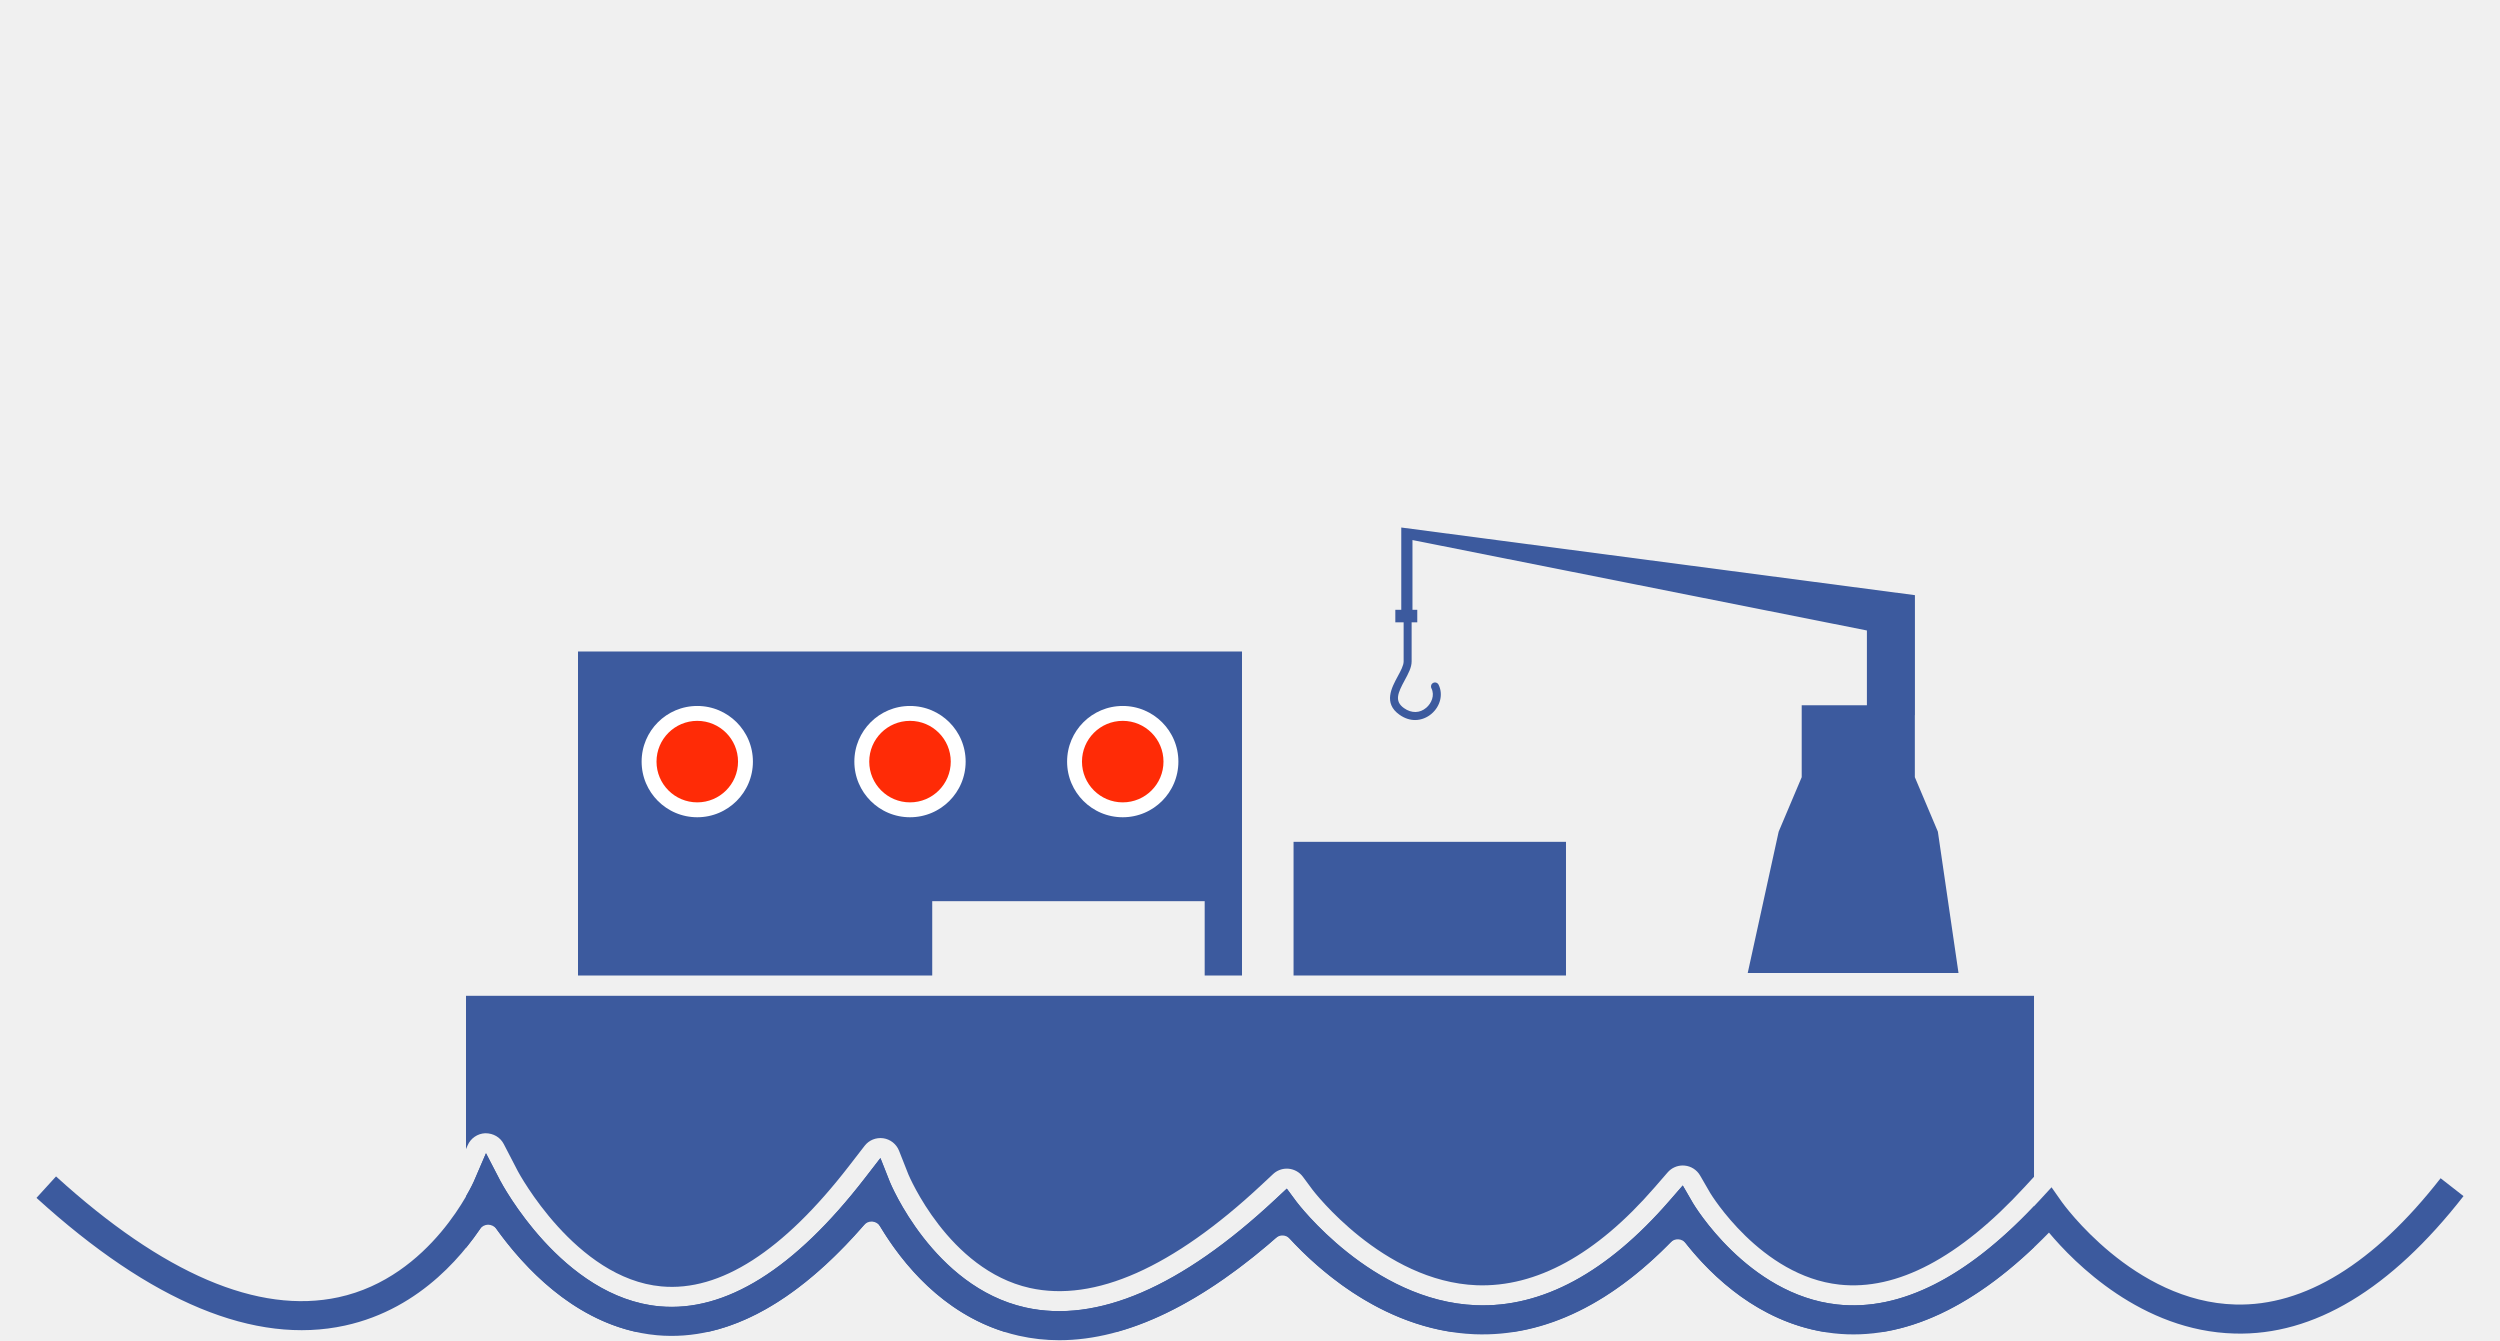
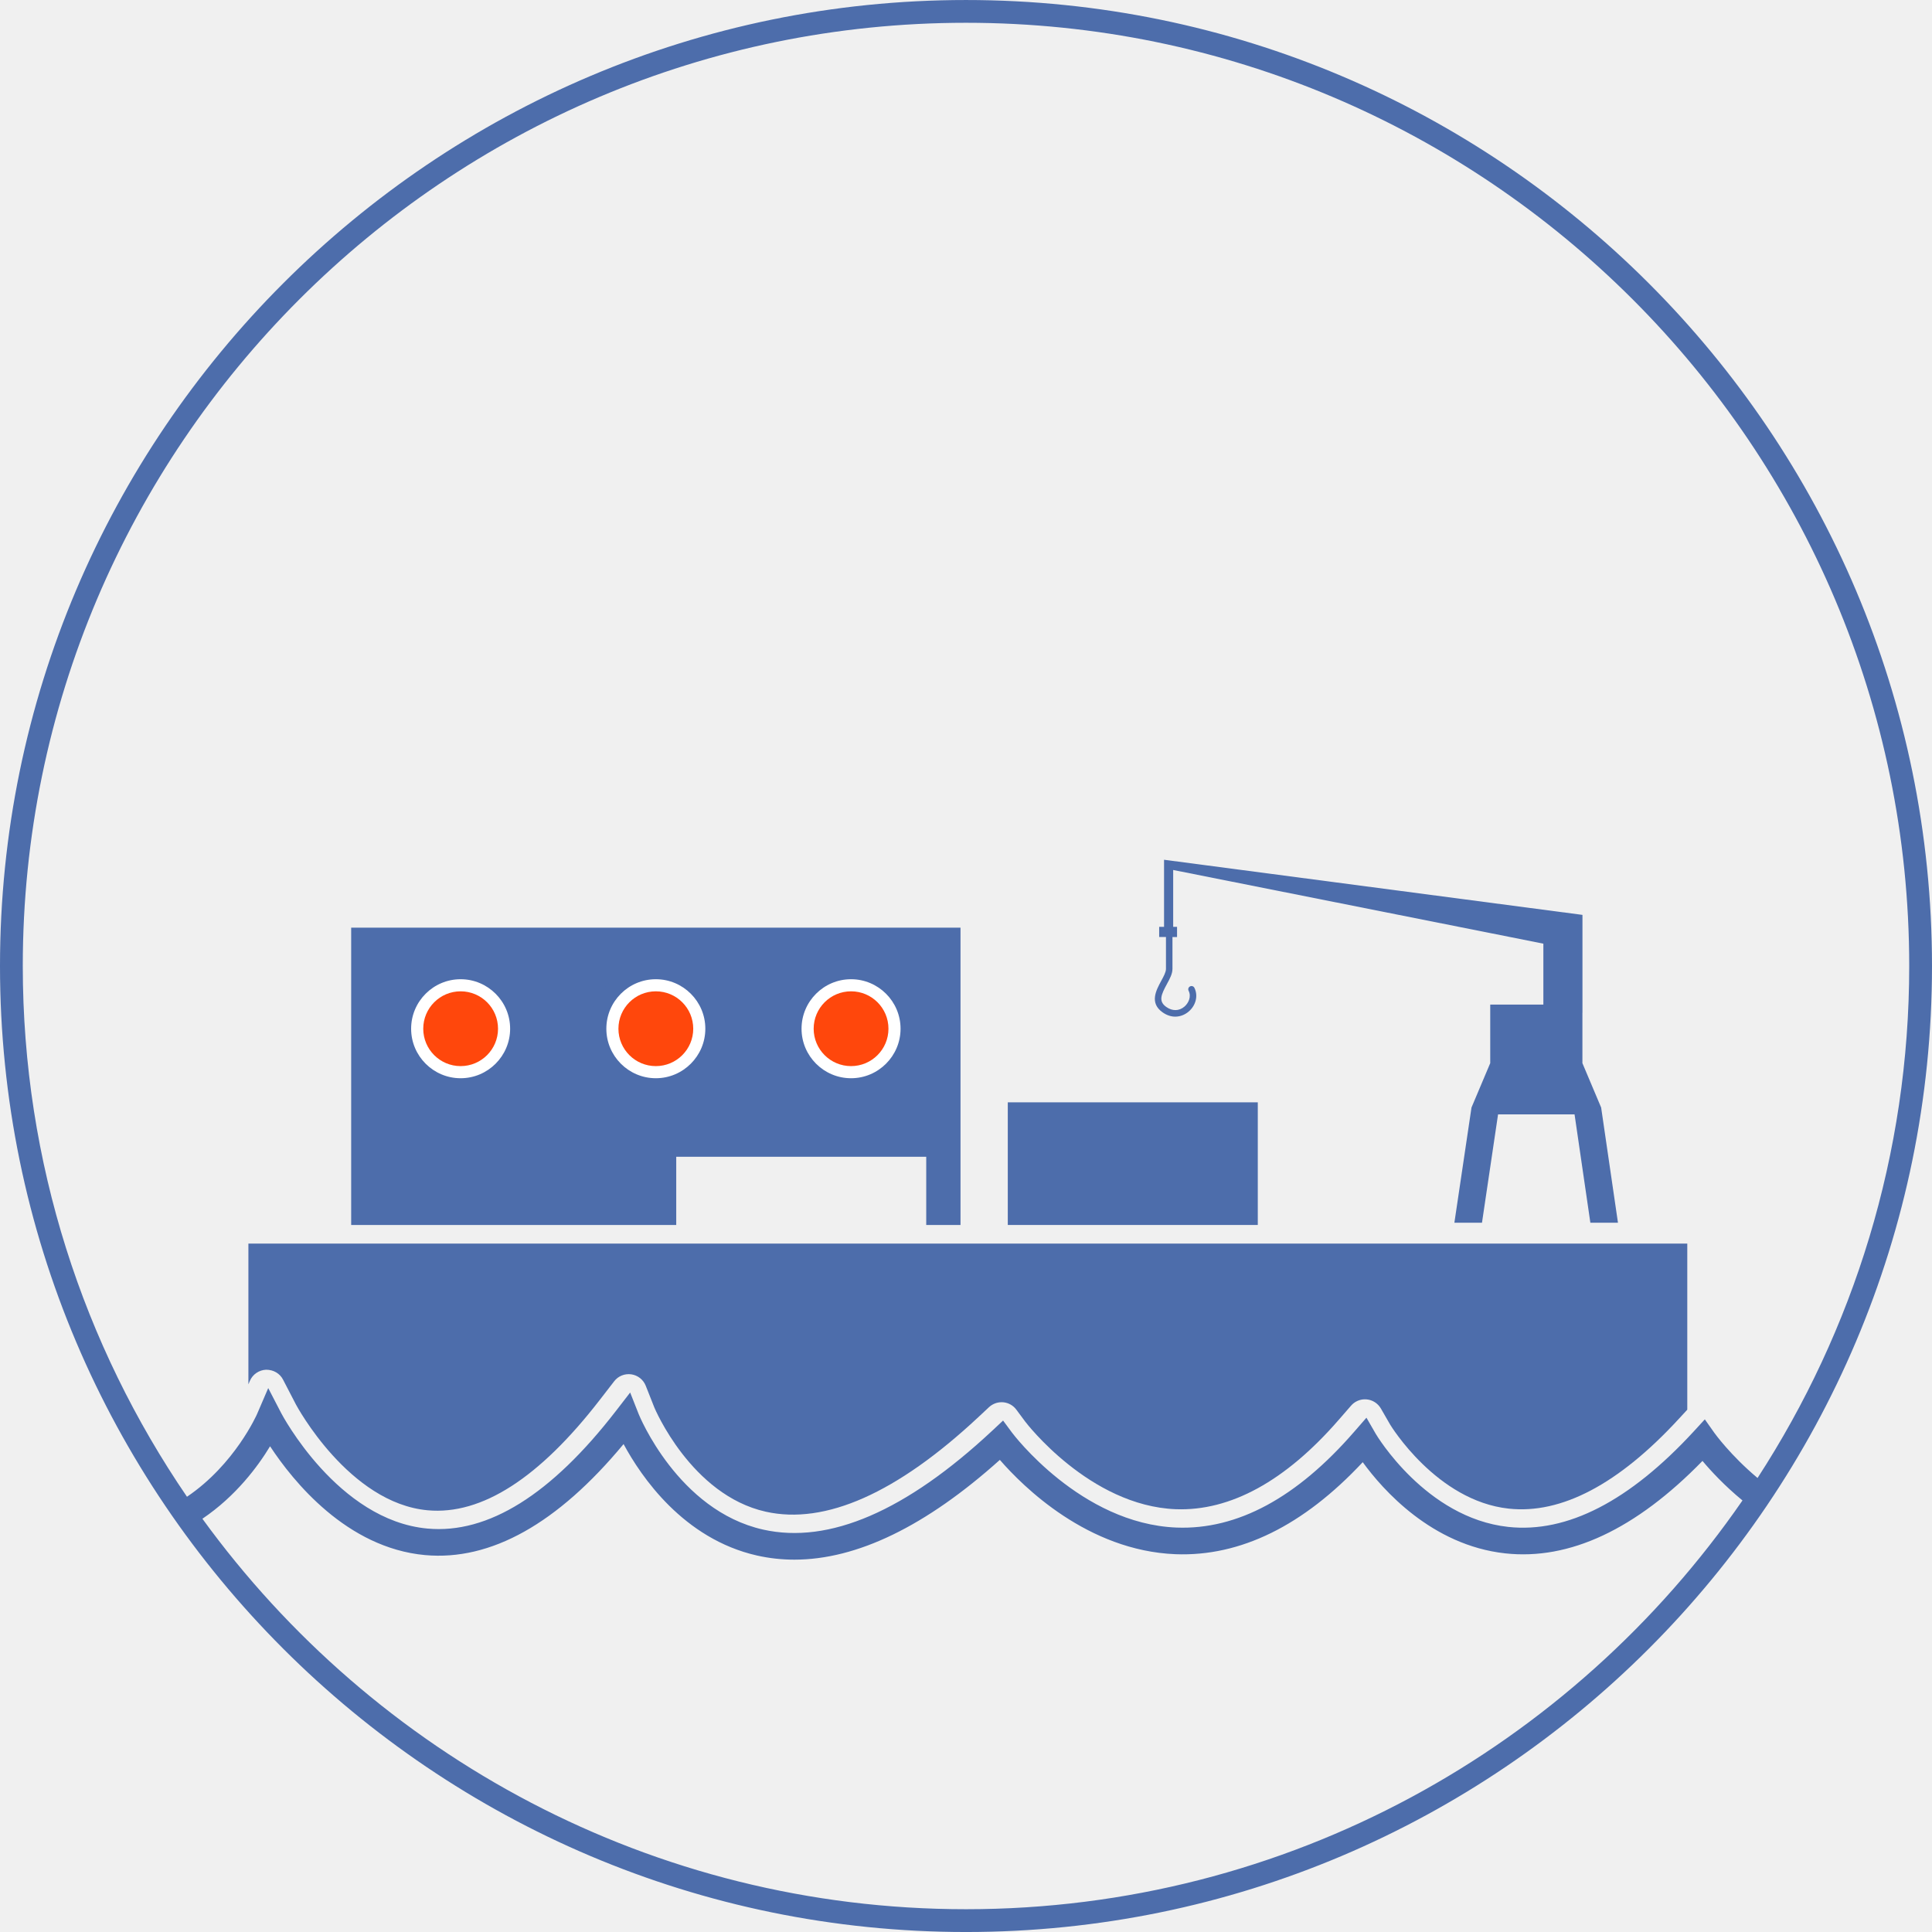
- <svg xmlns="http://www.w3.org/2000/svg" version="1.1" id="Ebene_1" x="0px" y="0px" width="250px" height="134.021px" viewBox="0 0 250 134.021" enable-background="new 0 0 250 134.021" xml:space="preserve">
+ <svg xmlns="http://www.w3.org/2000/svg" version="1.1" id="Ebene_1" x="0px" y="0px" width="146.021px" height="146.021px" viewBox="36.586 -6 146.021 146.021" enable-background="new 36.586 -6 146.021 146.021" xml:space="preserve">
  <g>
    <g>
-       <polygon fill="#3C5A9E" points="57.8,65.15 57.8,97.551 93.223,97.551 93.223,90.118 120.468,90.118 120.468,97.551 124.2,97.551     124.2,65.15   " />
-       <rect x="129.355" y="84.183" fill="#3C5A9E" width="27.244" height="13.367" />
-       <g>
-         <path fill="#3C5A9E" d="M180.17,70.53v7.189l-2.303,5.446l-3.096,14.138h21.08l-2.064-14.138l-2.303-5.446v-6.204h0.008V63.05     v-1.134v-2.4l-51.365-6.765v0.232v0.801v7.199h-0.594v1.248h0.83v3.92c0,0.396-0.3,0.95-0.589,1.484     c-0.614,1.134-1.454,2.686,0.168,3.834c0.539,0.382,1.073,0.535,1.565,0.535c0.652-0.001,1.23-0.269,1.647-0.626     c0.889-0.763,1.178-1.96,0.702-2.91c-0.099-0.198-0.34-0.278-0.536-0.179c-0.198,0.099-0.278,0.339-0.179,0.536     c0.362,0.726-0.01,1.518-0.508,1.945c-0.649,0.558-1.482,0.575-2.229,0.046c-0.993-0.703-0.62-1.522,0.072-2.801     c0.353-0.651,0.687-1.267,0.687-1.865v-3.92h0.564v-1.248h-0.48v-6.976l45.443,9.042v7.48H180.17z" />
-         <path fill="#FFFFFF" d="M69.727,82.431c-3.463,0-6.271-2.807-6.271-6.271c0-3.463,2.809-6.27,6.271-6.27s6.271,2.807,6.271,6.27     C75.999,79.625,73.19,82.431,69.727,82.431" />
-         <circle fill="none" stroke="#3C5A9E" stroke-width="1.413" cx="69.727" cy="76.161" r="6.271" />
-         <path fill="#FF2B06" d="M69.727,80.237c-2.251,0-4.076-1.825-4.076-4.076s1.825-4.076,4.076-4.076s4.076,1.825,4.076,4.076     S71.978,80.237,69.727,80.237" />
-         <path fill="#FFFFFF" d="M91,82.431c-3.463,0-6.271-2.807-6.271-6.271c0-3.463,2.809-6.27,6.271-6.27s6.271,2.807,6.271,6.27     C97.271,79.625,94.463,82.431,91,82.431" />
-         <circle fill="none" stroke="#3C5A9E" stroke-width="1.413" cx="91" cy="76.161" r="6.271" />
-         <path fill="#FF2B06" d="M91,80.237c-2.252,0-4.076-1.825-4.076-4.076s1.824-4.076,4.076-4.076c2.25,0,4.076,1.825,4.076,4.076     S93.25,80.237,91,80.237" />
-         <path fill="#FFFFFF" d="M112.274,82.431c-3.464,0-6.271-2.807-6.271-6.271c0-3.463,2.808-6.27,6.271-6.27     c3.463,0,6.271,2.807,6.271,6.27C118.544,79.625,115.737,82.431,112.274,82.431" />
-         <circle fill="none" stroke="#3C5A9E" stroke-width="1.413" cx="112.274" cy="76.161" r="6.271" />
-         <path fill="#FF2B06" d="M112.274,80.237c-2.252,0-4.076-1.825-4.076-4.076s1.824-4.076,4.076-4.076     c2.25,0,4.075,1.825,4.075,4.076S114.524,80.237,112.274,80.237" />
-       </g>
+       <polygon fill="#4D6DAB" points="63.128,64.113 63.128,86.585 87.696,86.585 87.696,81.429 106.591,81.429 106.591,86.585     109.181,86.585 109.181,64.113   " />
+       <rect x="112.755" y="77.314" fill="#4D6DAB" width="18.895" height="9.27" />
+       <path fill="#FFFFFF" d="M71.4,76.099c-2.4,0-4.35-1.947-4.35-4.35c0-2.403,1.949-4.349,4.35-4.349c2.401,0,4.35,1.945,4.35,4.349    C75.751,74.153,73.801,76.099,71.4,76.099" />
+       <path fill="#4D6DAB" d="M71.4,76.707c-2.733,0-4.957-2.224-4.957-4.956c0-2.733,2.224-4.958,4.957-4.958    c2.734,0,4.958,2.225,4.958,4.958C76.358,74.483,74.134,76.707,71.4,76.707z M71.4,68.01c-2.062,0-3.741,1.678-3.741,3.741    c0,2.062,1.679,3.742,3.741,3.742c2.062,0,3.742-1.681,3.742-3.742C75.142,69.687,73.461,68.01,71.4,68.01z" />
+       <path fill="#FF470C" d="M71.4,74.577c-1.561,0-2.825-1.266-2.825-2.826c0-1.562,1.265-2.827,2.825-2.827    c1.562,0,2.827,1.265,2.827,2.827C74.227,73.311,72.961,74.577,71.4,74.577" />
+       <path fill="#FFFFFF" d="M86.154,76.099c-2.402,0-4.35-1.947-4.35-4.35c0-2.403,1.948-4.349,4.35-4.349s4.349,1.945,4.349,4.349    S88.555,76.099,86.154,76.099" />
+       <path fill="#4D6DAB" d="M86.154,76.707c-2.733,0-4.957-2.224-4.957-4.956c0-2.733,2.224-4.958,4.957-4.958    s4.956,2.225,4.956,4.958C91.11,74.483,88.887,76.707,86.154,76.707z M86.154,68.01c-2.062,0-3.74,1.678-3.74,3.741    c0,2.062,1.679,3.742,3.74,3.742c2.062,0,3.741-1.681,3.741-3.742C89.895,69.687,88.216,68.01,86.154,68.01z" />
+       <path fill="#FF470C" d="M86.154,74.577c-1.561,0-2.827-1.266-2.827-2.826c0-1.562,1.267-2.827,2.827-2.827    c1.562,0,2.827,1.265,2.827,2.827C88.981,73.311,87.716,74.577,86.154,74.577" />
+       <path fill="#FFFFFF" d="M100.909,76.099c-2.403,0-4.35-1.947-4.35-4.35c0-2.403,1.948-4.349,4.35-4.349s4.35,1.945,4.35,4.349    S103.31,76.099,100.909,76.099" />
+       <path fill="#4D6DAB" d="M100.909,76.707c-2.733,0-4.957-2.224-4.957-4.956c0-2.733,2.224-4.958,4.957-4.958    s4.957,2.225,4.957,4.958C105.866,74.483,103.642,76.707,100.909,76.707z M100.909,68.01c-2.063,0-3.742,1.678-3.742,3.741    c0,2.062,1.679,3.742,3.742,3.742c2.062,0,3.741-1.681,3.741-3.742C104.65,69.687,102.97,68.01,100.909,68.01z" />
+       <path fill="#FF470C" d="M100.909,74.577c-1.561,0-2.826-1.266-2.826-2.826c0-1.562,1.266-2.827,2.826-2.827    c1.562,0,2.827,1.265,2.827,2.827C103.736,73.311,102.47,74.577,100.909,74.577" />
+       <path fill="#4D6DAB" d="M55.473,98.363c0.209-0.49,0.69-0.817,1.223-0.839H56.7c0.567,0,1.039,0.286,1.278,0.748l0.981,1.891    c0.037,0.071,3.997,7.446,9.957,7.985c4.078,0.37,8.441-2.444,13.006-8.349l1.084-1.402c0.302-0.393,0.788-0.593,1.291-0.525    c0.493,0.07,0.913,0.402,1.095,0.865l0.651,1.646c0.025,0.058,2.773,6.604,8.413,7.87c4.502,1.01,9.927-1.406,16.06-7.133    l0.823-0.769c0.26-0.239,0.595-0.371,0.949-0.371c0.021,0,0.103,0.002,0.123,0.004c0.396,0.037,0.755,0.239,0.99,0.558    l0.673,0.906c0.044,0.062,4.858,6.364,11.385,6.619c4.117,0.15,8.285-2.121,12.316-6.764l0.926-1.065    c0.266-0.304,0.646-0.478,1.047-0.478c0.021,0,0.111,0.005,0.135,0.007c0.441,0.04,0.84,0.297,1.068,0.685l0.705,1.223    c0.031,0.051,3.494,5.754,8.957,6.347c3.98,0.433,8.312-1.85,12.846-6.771l0.652-0.706V87.99H55.36v10.637L55.473,98.363z" />
+       <path fill="#4D6DAB" d="M124.345,68.145c0.179-0.327,0.365-0.667,0.365-0.911v-2.415h-0.513v-0.768h0.368v-4.434v-0.492v-0.144    l31.624,4.166v1.476v0.699v5.215h-0.004v3.817l1.416,3.354l1.271,8.704h-2.086l-1.195-8.188h-5.781l-1.215,8.188h-2.086    l1.293-8.705l1.416-3.354v-4.426h4.016v-4.605l-27.979-5.568v4.297h0.293v0.771h-0.347v2.412c0,0.368-0.205,0.747-0.423,1.147    c-0.426,0.787-0.657,1.291-0.044,1.725c0.46,0.327,0.974,0.315,1.373-0.027c0.307-0.264,0.537-0.752,0.314-1.197    c-0.062-0.122-0.014-0.269,0.109-0.33c0.123-0.061,0.27-0.014,0.33,0.11c0.293,0.585,0.117,1.321-0.432,1.79    c-0.258,0.221-0.613,0.386-1.016,0.386c-0.302,0-0.631-0.094-0.963-0.329C123.451,69.802,123.967,68.844,124.345,68.145" />
    </g>
-     <g>
-       <path fill="#3C5A9E" d="M105.931,134.021c-1.381,0-2.732-0.149-4.057-0.448c-8.032-1.812-12.643-8.601-14.554-12.149    c-7.204,8.685-14.474,12.747-21.631,12.099c-8.539-0.78-14.387-8.049-16.892-11.857c-2.023,3.348-6.565,9.202-14.302,10.891    c-8.994,1.963-19.375-2.332-30.846-12.769l1.954-2.146c10.723,9.754,20.226,13.817,28.246,12.084    c9.327-2.021,13.497-11.486,13.538-11.582l1.212-2.819l1.413,2.725c0.06,0.116,6.163,11.698,15.953,12.585    c6.589,0.602,13.488-3.713,20.515-12.808l1.562-2.02l0.938,2.375c0.041,0.103,4.27,10.482,13.552,12.564    c7.178,1.609,15.577-2.015,24.959-10.771l1.189-1.111l0.97,1.311c0.073,0.099,7.476,9.94,17.945,10.349    c6.622,0.251,13.108-3.255,19.346-10.439l1.334-1.535l1.019,1.761c0.054,0.09,5.437,9.161,14.434,10.14    c6.403,0.696,13.209-2.8,20.206-10.396l1.22-1.325l1.036,1.474c0.071,0.101,7.146,9.994,17.364,10.247    c6.89,0.182,13.835-4.075,20.507-12.627l2.29,1.787c-7.276,9.325-14.982,13.969-22.892,13.743    c-9.301-0.241-16.037-7.079-18.562-10.094c-7.271,7.46-14.501,10.846-21.508,10.074c-8.017-0.883-13.354-6.954-15.521-9.937    c-6.48,6.938-13.336,10.3-20.407,10.028c-9.582-0.385-16.604-7.363-19.133-10.278C120.269,130.377,112.757,134.02,105.931,134.021    " />
-       <g>
-         <path fill="#3C5A9E" d="M203.4,120.61c-6.799,7.188-13.436,10.517-19.674,9.837c-8.971-0.976-14.376-10.044-14.43-10.136     l-1.021-1.765l-1.335,1.536c-6.228,7.173-12.748,10.712-19.345,10.438c-10.396-0.405-17.87-10.247-17.944-10.347l-0.972-1.312     l-1.189,1.111c-9.363,8.739-17.808,12.378-24.959,10.771c-9.19-2.061-13.506-12.45-13.548-12.556l-0.942-2.384l-1.562,2.021     c-7.024,9.09-13.937,13.401-20.516,12.807c-9.682-0.876-15.697-12.102-15.949-12.579l-1.416-2.731l-1.211,2.817     c-0.011,0.024-0.273,0.607-0.789,1.494v5.149c0.519-0.64,0.988-1.271,1.398-1.874c0.184-0.271,0.488-0.434,0.814-0.438     c0.315,0.005,0.634,0.152,0.825,0.417c2.896,4.037,7.573,8.878,13.928,10.289h7.286c5.171-1.155,10.387-4.733,15.553-10.674     c0.19-0.22,0.466-0.344,0.754-0.344c0.029,0,0.059,0.001,0.088,0.004c0.319,0.028,0.605,0.207,0.77,0.482     c2.291,3.822,6.258,8.606,12.407,10.531h11.289c5.002-1.392,10.312-4.521,15.875-9.378c0.407-0.357,1.024-0.324,1.394,0.075     c2.856,3.099,8.552,8.132,16.112,9.303h6.339c5.364-0.853,10.632-3.843,15.633-8.944c0.201-0.205,0.481-0.312,0.768-0.299     c0.287,0.016,0.554,0.154,0.731,0.38c2.76,3.5,7.345,7.777,13.774,8.863h6.057c4.94-0.829,9.966-3.667,15.006-8.455V120.61z" />
-         <path fill="#3C5A9E" d="M46.763,114.533c0.302-0.705,0.994-1.18,1.763-1.209c0.001,0,0.003,0,0.004,0     c0.821,0,1.5,0.413,1.845,1.077l1.414,2.727c0.054,0.102,5.763,10.735,14.357,11.513c5.879,0.536,12.172-3.522,18.753-12.037     l1.562-2.021c0.436-0.567,1.136-0.855,1.86-0.758c0.713,0.102,1.318,0.579,1.582,1.246l0.938,2.375     c0.035,0.084,3.997,9.523,12.129,11.348c6.491,1.454,14.313-2.027,23.156-10.283l1.189-1.11c0.371-0.346,0.856-0.537,1.366-0.537     c0.029,0,0.149,0.005,0.179,0.008c0.57,0.053,1.09,0.345,1.428,0.802l0.969,1.309c0.065,0.087,7.007,9.175,16.417,9.542     c5.937,0.218,11.944-3.056,17.758-9.751l1.334-1.536c0.38-0.438,0.93-0.689,1.509-0.689c0.032,0,0.16,0.007,0.192,0.01     c0.637,0.058,1.215,0.427,1.54,0.987l1.019,1.762c0.045,0.074,5.04,8.297,12.918,9.153c5.735,0.622,11.983-2.669,18.519-9.764     l0.938-1.019V99.578H46.6v15.333L46.763,114.533z" />
-       </g>
-     </g>
+     <path fill="#4D6DAB" d="M109.596-5.999c-40.258,0-73.01,32.752-73.01,73.01c0,40.259,32.752,73.011,73.01,73.011   c40.259,0,73.011-32.752,73.011-73.011C182.607,26.753,149.855-5.999,109.596-5.999z M109.596,138.299   c-23.712,0-44.745-11.648-57.712-29.512c2.533-1.71,4.198-3.962,5.114-5.477c1.736,2.641,5.792,7.682,11.716,8.224   c4.963,0.448,10.005-2.366,15.002-8.391c1.325,2.46,4.523,7.168,10.092,8.426c0.922,0.206,1.858,0.31,2.815,0.31   c4.734,0,9.944-2.527,15.532-7.541c1.754,2.021,6.625,6.86,13.271,7.129c4.904,0.188,9.66-2.145,14.156-6.955   c1.502,2.067,5.201,6.278,10.764,6.891c4.857,0.535,9.873-1.812,14.914-6.986c0.639,0.762,1.668,1.873,3.023,2.988   C155.412,126.047,133.916,138.299,109.596,138.299z M166.158,102.296l-0.721-1.021l-0.844,0.919   c-4.854,5.268-9.572,7.692-14.014,7.21c-6.24-0.68-9.975-6.97-10.012-7.032l-0.705-1.222l-0.926,1.063   c-4.328,4.984-8.826,7.415-13.418,7.241c-7.261-0.283-12.395-7.109-12.445-7.178l-0.674-0.91l-0.825,0.772   c-6.506,6.072-12.332,8.586-17.31,7.469c-6.438-1.444-9.372-8.643-9.4-8.714l-0.65-1.646l-1.083,1.401   c-4.874,6.309-9.659,9.299-14.229,8.882c-6.79-0.614-11.022-8.647-11.063-8.728l-0.98-1.89l-0.841,1.954   c-0.021,0.051-1.688,3.82-5.3,6.259C42.903,95.688,38.308,81.88,38.308,67.01c0-39.309,31.979-71.288,71.288-71.288   c39.31,0,71.289,31.979,71.289,71.288c0,14.26-4.223,27.543-11.463,38.696C167.379,103.996,166.182,102.33,166.158,102.296z" />
  </g>
</svg>
